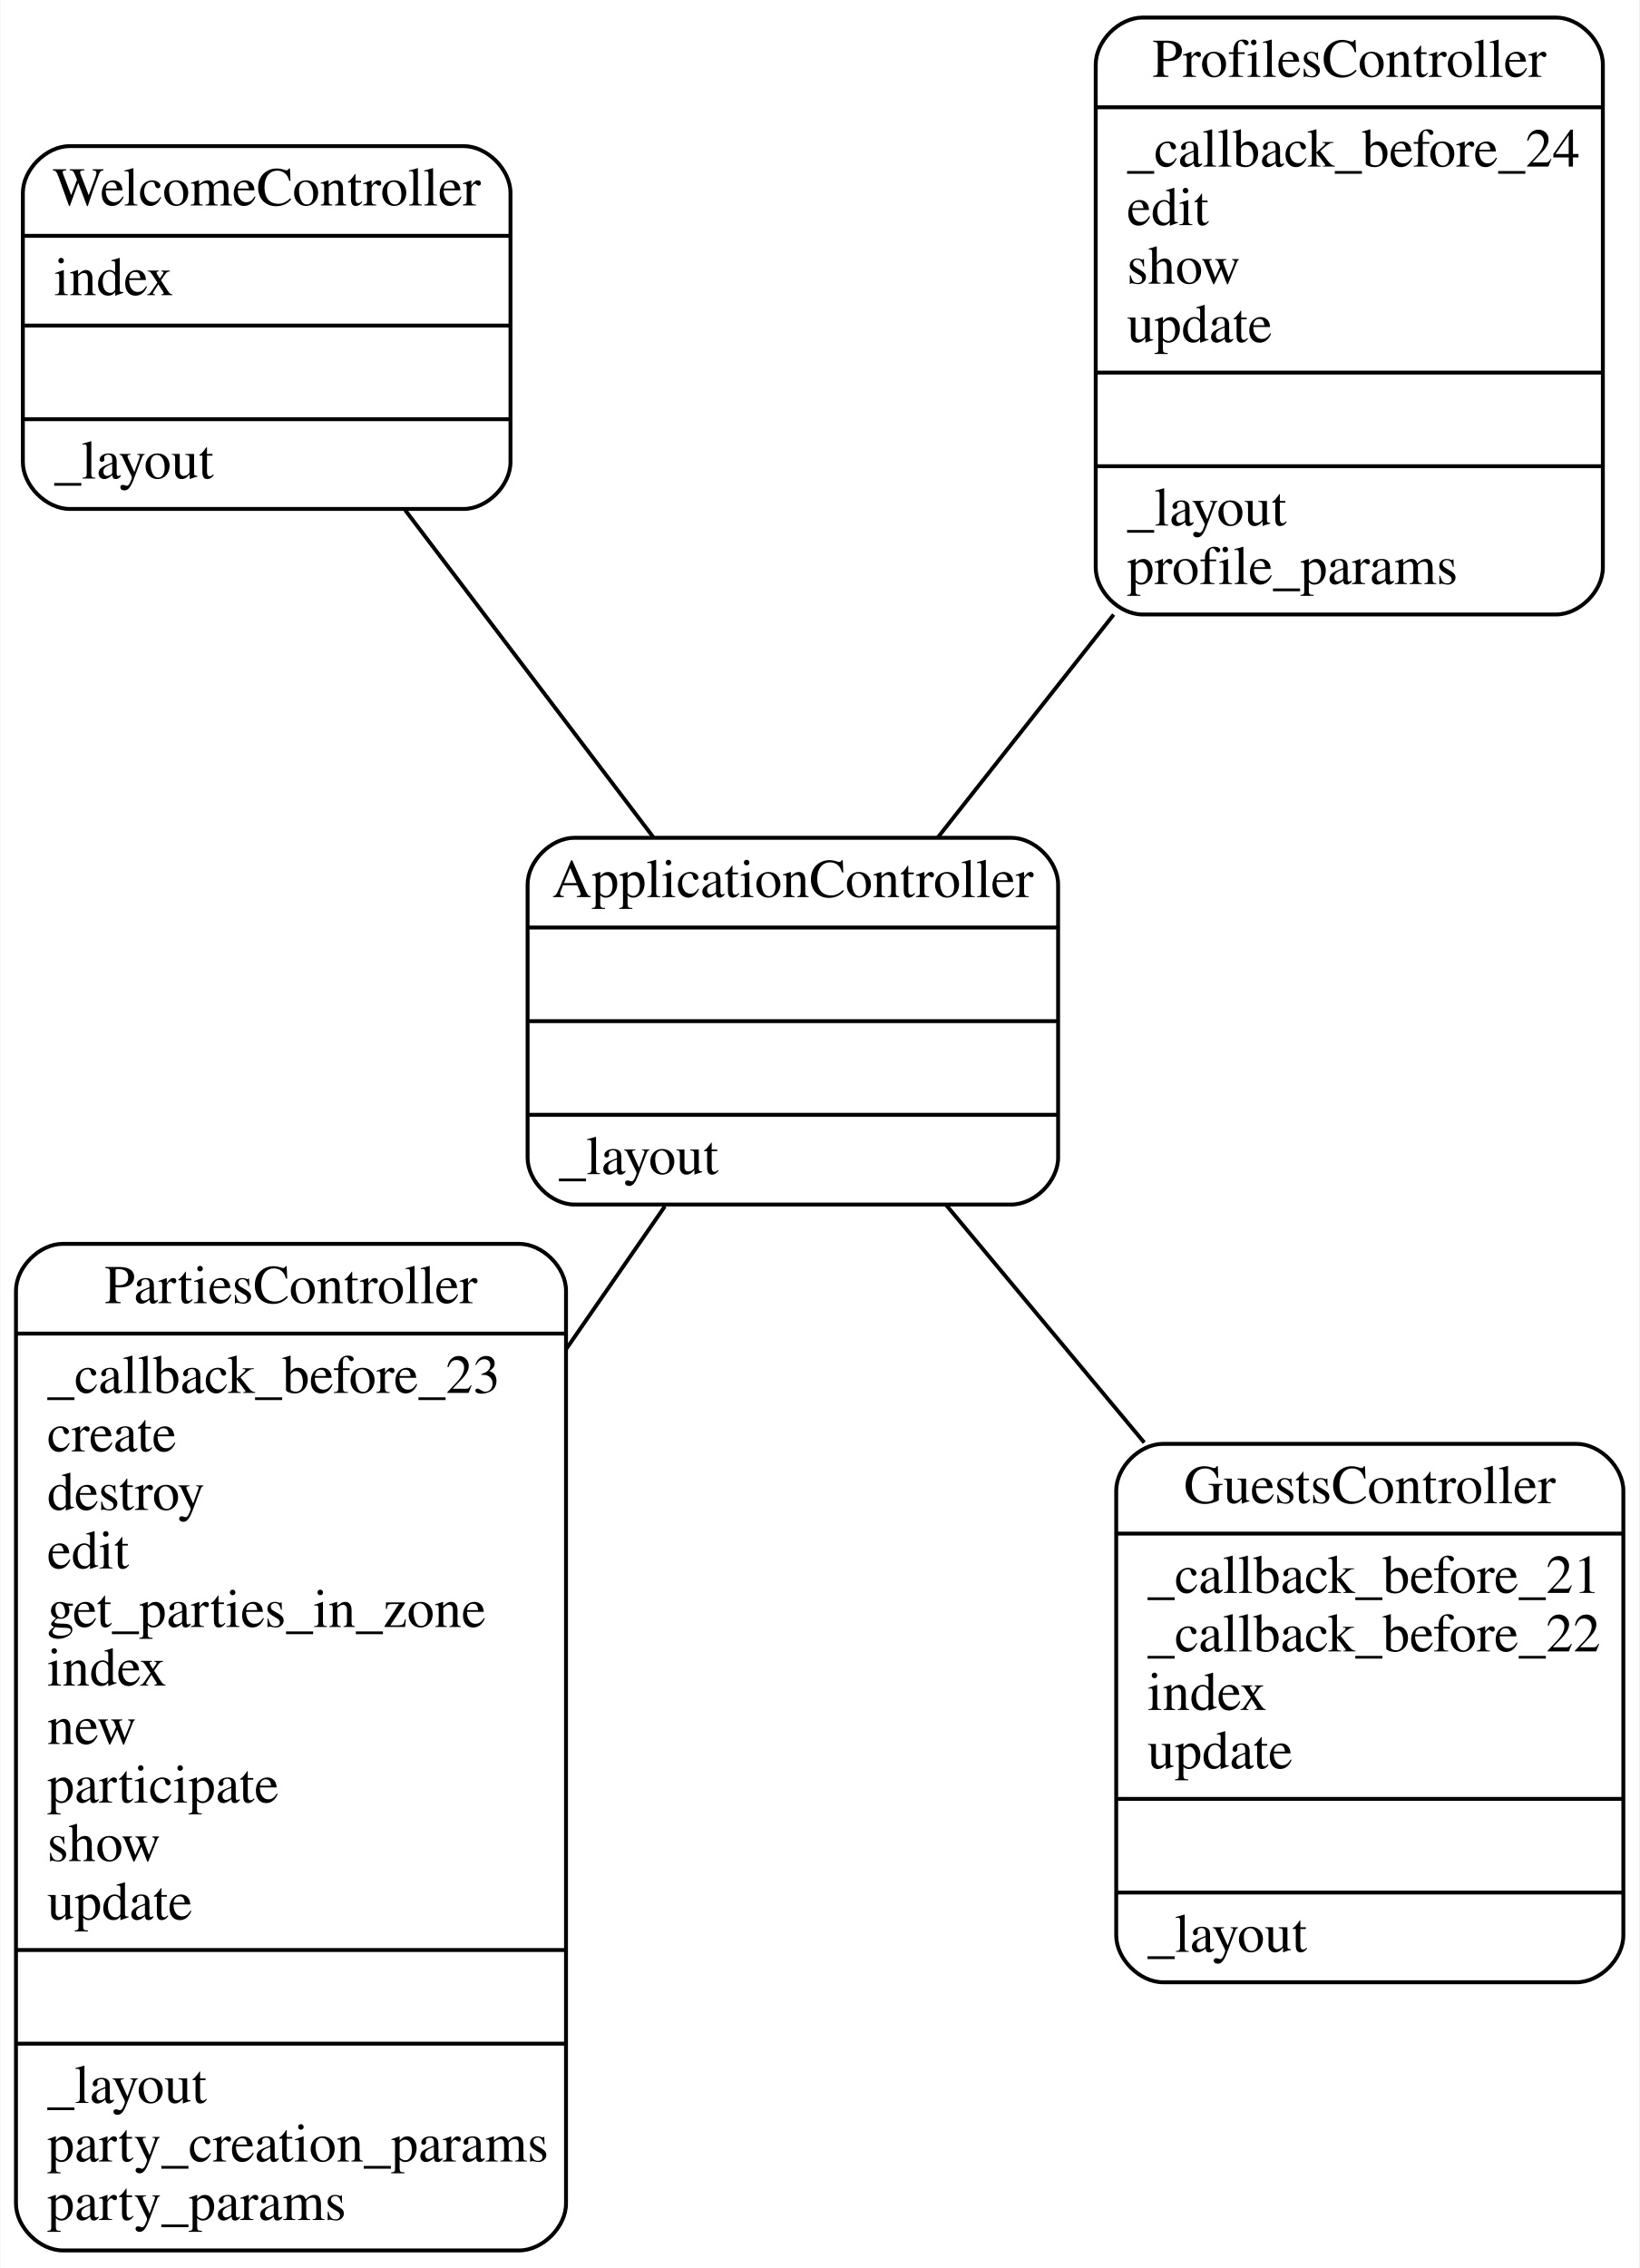
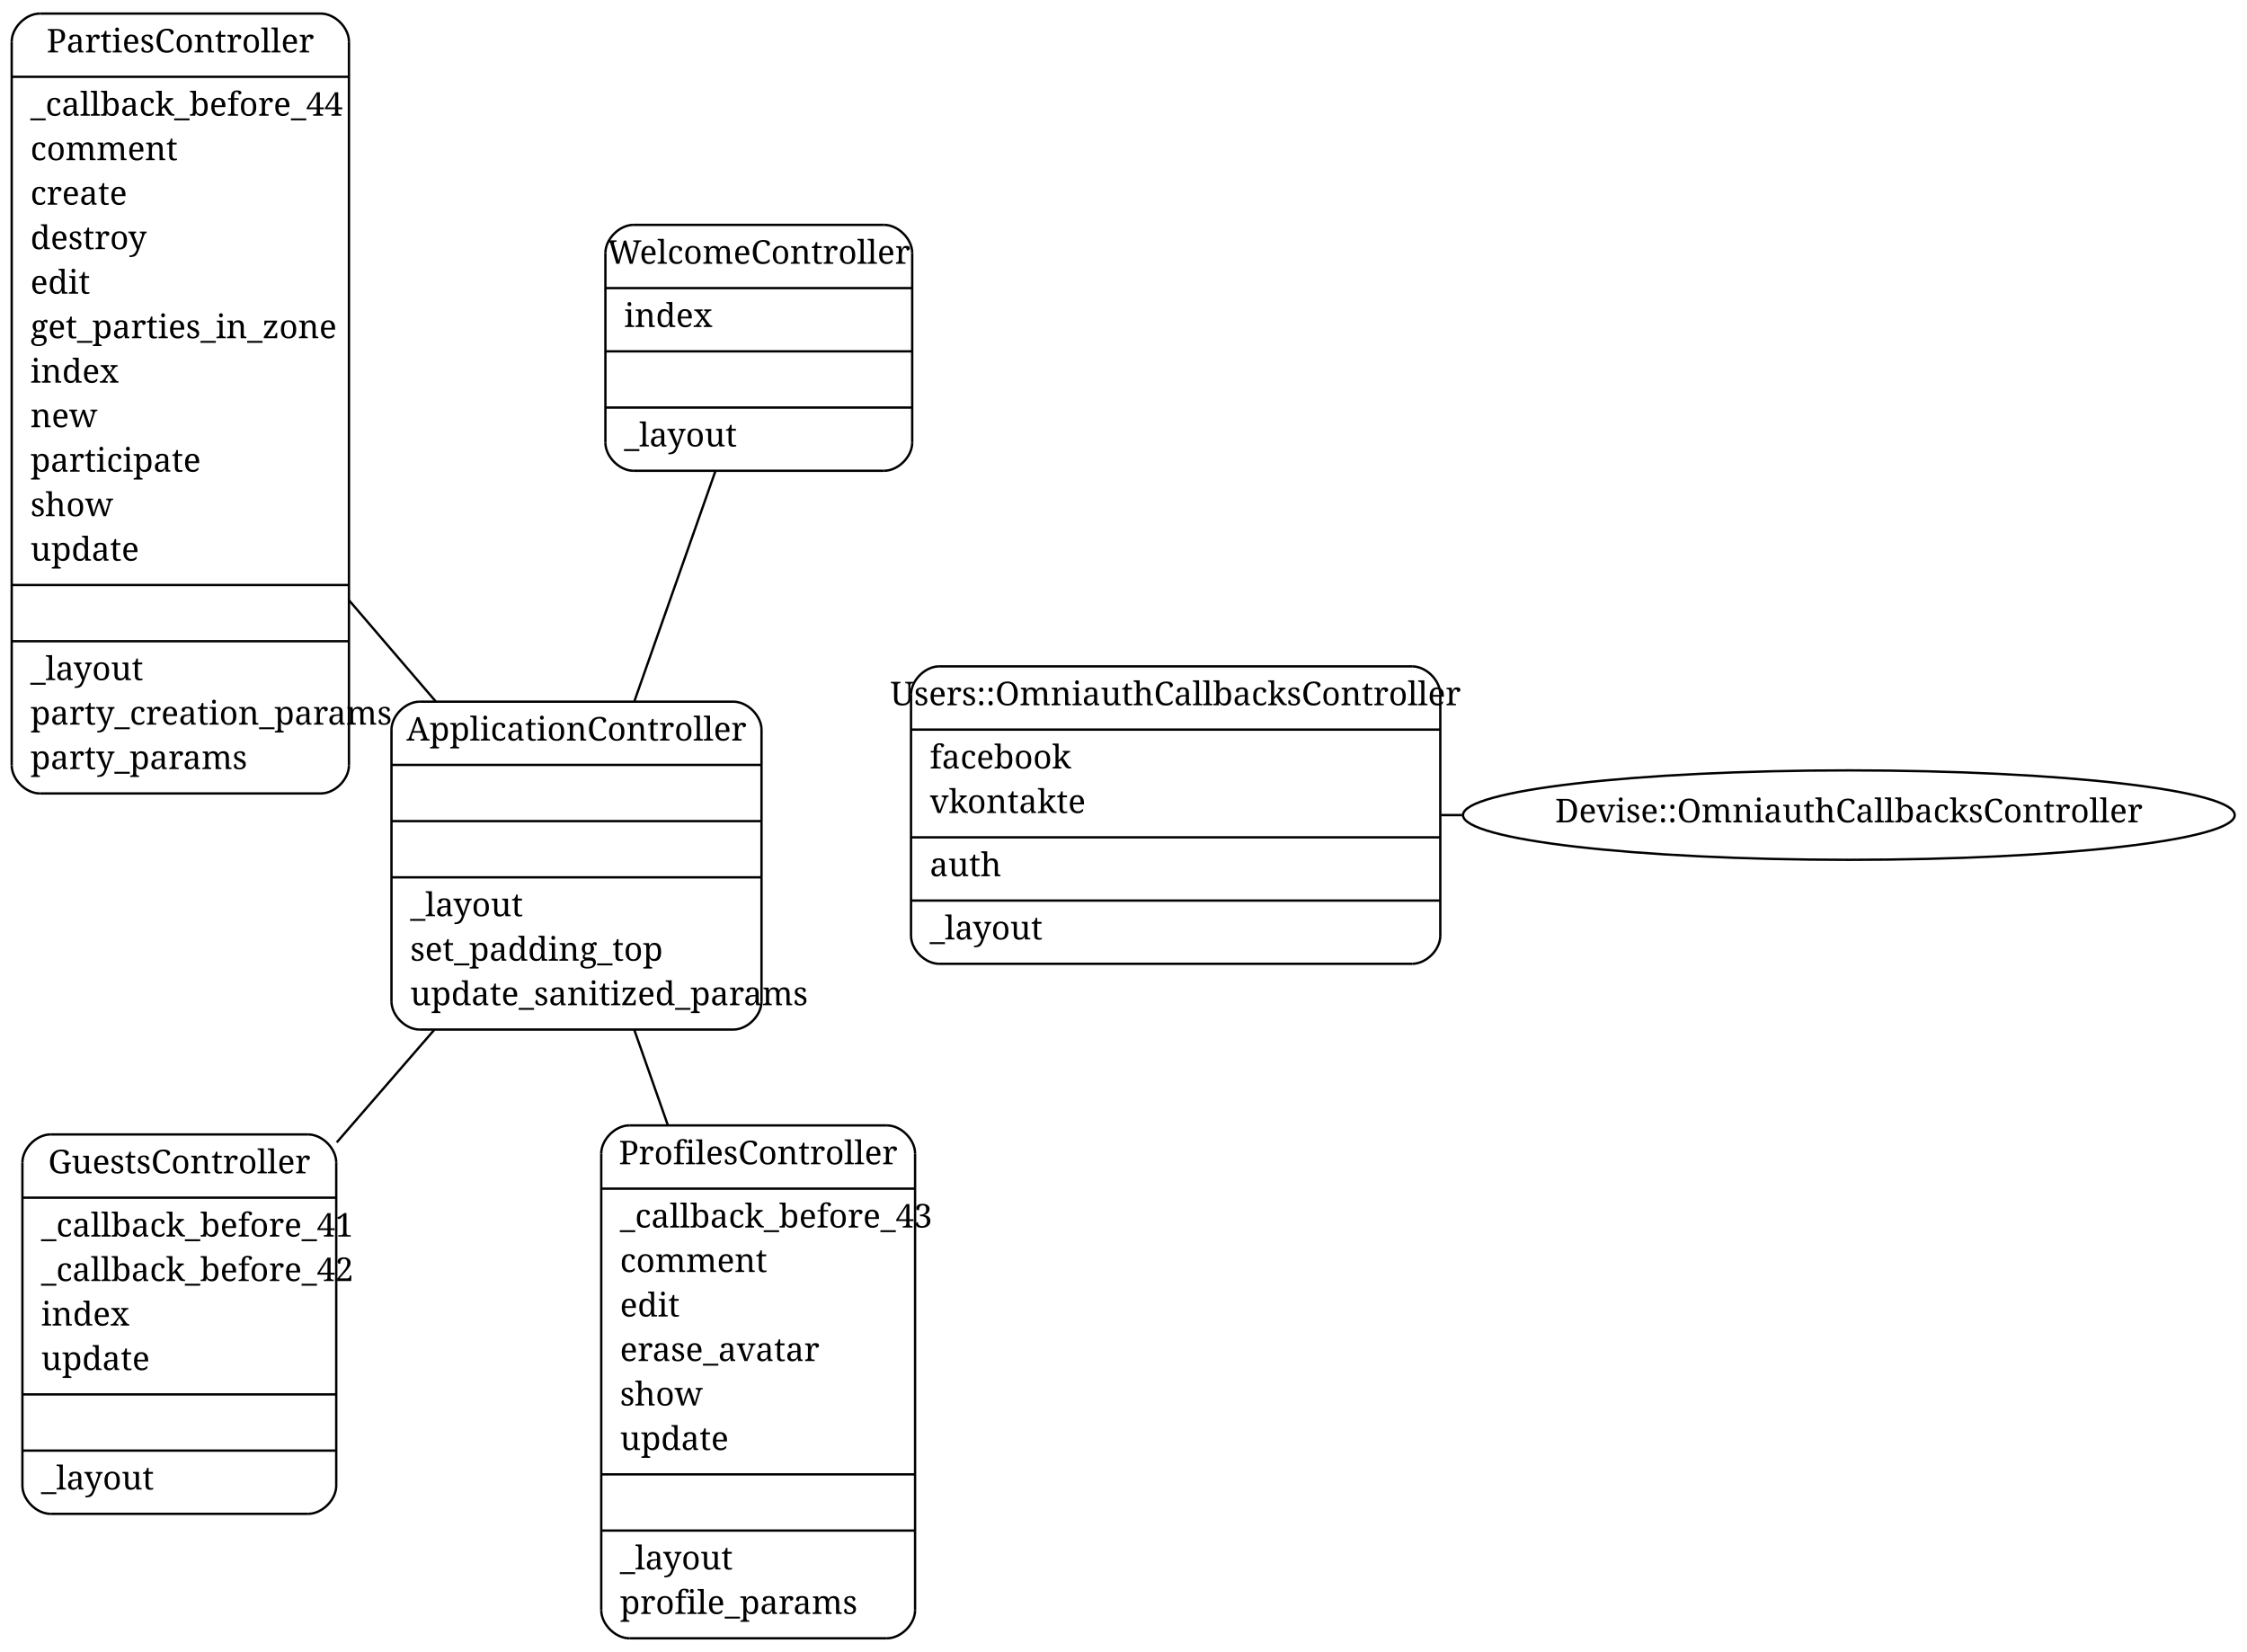
- <svg xmlns="http://www.w3.org/2000/svg" width="420pt" height="581pt" viewBox="0.00 0.00 420.04 581.32">
-   <g id="graph0" class="graph" transform="scale(1 1) rotate(0) translate(4 577.317)">
-     <polygon fill="white" stroke="none" points="-4,4 -4,-577.317 416.045,-577.317 416.045,4 -4,4" />
+ <svg xmlns="http://www.w3.org/2000/svg" width="959pt" height="705pt" viewBox="0.00 0.00 959.45 704.74">
+   <g id="graph1" class="graph" transform="scale(1 1) rotate(0) translate(4 700.741)">
+     <polygon fill="white" stroke="white" points="-4,5 -4,-700.741 956.448,-700.741 956.448,5 -4,5" />
    <g id="node1" class="node">
-       <path fill="none" stroke="black" d="M13.765,-446.867C13.765,-446.867 114.765,-446.867 114.765,-446.867 120.765,-446.867 126.765,-452.867 126.765,-458.867 126.765,-458.867 126.765,-527.867 126.765,-527.867 126.765,-533.867 120.765,-539.867 114.765,-539.867 114.765,-539.867 13.765,-539.867 13.765,-539.867 7.765,-539.867 1.765,-533.867 1.765,-527.867 1.765,-527.867 1.765,-458.867 1.765,-458.867 1.765,-452.867 7.765,-446.867 13.765,-446.867" />
-       <text text-anchor="middle" x="64.265" y="-524.667" font-family="Times,serif" font-size="14.00">WelcomeController</text>
-       <polyline fill="none" stroke="black" points="1.765,-516.867 126.765,-516.867 " />
-       <text text-anchor="start" x="9.765" y="-501.667" font-family="Times,serif" font-size="14.00">index</text>
-       <polyline fill="none" stroke="black" points="1.765,-493.867 126.765,-493.867 " />
-       <polyline fill="none" stroke="black" points="1.765,-469.867 126.765,-469.867 " />
-       <text text-anchor="start" x="9.765" y="-454.667" font-family="Times,serif" font-size="14.00">_layout</text>
+       <polyline fill="none" stroke="black" points="17.57,-54.643 127.57,-54.643 " />
+       <path fill="none" stroke="black" d="M127.57,-54.643C133.57,-54.643 139.57,-60.643 139.57,-66.643" />
+       <polyline fill="none" stroke="black" points="139.57,-66.643 139.57,-204.643 " />
+       <path fill="none" stroke="black" d="M139.57,-204.643C139.57,-210.643 133.57,-216.643 127.57,-216.643" />
+       <polyline fill="none" stroke="black" points="127.57,-216.643 17.57,-216.643 " />
+       <path fill="none" stroke="black" d="M17.57,-216.643C11.57,-216.643 5.57,-210.643 5.57,-204.643" />
+       <polyline fill="none" stroke="black" points="5.57,-204.643 5.57,-66.643 " />
+       <path fill="none" stroke="black" d="M5.57,-66.643C5.57,-60.643 11.57,-54.643 17.57,-54.643" />
+       <text text-anchor="middle" x="72.57" y="-200.043" font-family="Times Roman,serif" font-size="14.00">GuestsController</text>
+       <polyline fill="none" stroke="black" points="5.57,-189.643 139.57,-189.643 " />
+       <text text-anchor="start" x="13.57" y="-173.043" font-family="Times Roman,serif" font-size="14.00">_callback_before_41</text>
+       <text text-anchor="start" x="13.57" y="-154.043" font-family="Times Roman,serif" font-size="14.00">_callback_before_42</text>
+       <text text-anchor="start" x="13.57" y="-135.043" font-family="Times Roman,serif" font-size="14.00">index</text>
+       <text text-anchor="start" x="13.57" y="-116.043" font-family="Times Roman,serif" font-size="14.00">update</text>
+       <polyline fill="none" stroke="black" points="5.57,-105.643 139.57,-105.643 " />
+       <polyline fill="none" stroke="black" points="5.57,-81.643 139.57,-81.643 " />
+       <text text-anchor="start" x="13.57" y="-65.043" font-family="Times Roman,serif" font-size="14.00">_layout</text>
    </g>
    <g id="node2" class="node">
-       <path fill="none" stroke="black" d="M294.045,-69.234C294.045,-69.234 400.045,-69.234 400.045,-69.234 406.045,-69.234 412.045,-75.234 412.045,-81.234 412.045,-81.234 412.045,-195.234 412.045,-195.234 412.045,-201.234 406.045,-207.234 400.045,-207.234 400.045,-207.234 294.045,-207.234 294.045,-207.234 288.045,-207.234 282.045,-201.234 282.045,-195.234 282.045,-195.234 282.045,-81.234 282.045,-81.234 282.045,-75.234 288.045,-69.234 294.045,-69.234" />
-       <text text-anchor="middle" x="347.045" y="-192.034" font-family="Times,serif" font-size="14.00">GuestsController</text>
-       <polyline fill="none" stroke="black" points="282.045,-184.234 412.045,-184.234 " />
-       <text text-anchor="start" x="290.045" y="-169.034" font-family="Times,serif" font-size="14.00">_callback_before_21</text>
-       <text text-anchor="start" x="290.045" y="-154.034" font-family="Times,serif" font-size="14.00">_callback_before_22</text>
-       <text text-anchor="start" x="290.045" y="-139.034" font-family="Times,serif" font-size="14.00">index</text>
-       <text text-anchor="start" x="290.045" y="-124.034" font-family="Times,serif" font-size="14.00">update</text>
-       <polyline fill="none" stroke="black" points="282.045,-116.234 412.045,-116.234 " />
-       <polyline fill="none" stroke="black" points="282.045,-92.234 412.045,-92.234 " />
-       <text text-anchor="start" x="290.045" y="-77.034" font-family="Times,serif" font-size="14.00">_layout</text>
+       <polyline fill="none" stroke="black" points="264.731,-1.5 374.731,-1.5 " />
+       <path fill="none" stroke="black" d="M374.731,-1.5C380.731,-1.5 386.731,-7.5 386.731,-13.5" />
+       <polyline fill="none" stroke="black" points="386.731,-13.5 386.731,-208.5 " />
+       <path fill="none" stroke="black" d="M386.731,-208.5C386.731,-214.5 380.731,-220.5 374.731,-220.5" />
+       <polyline fill="none" stroke="black" points="374.731,-220.5 264.731,-220.5 " />
+       <path fill="none" stroke="black" d="M264.731,-220.5C258.731,-220.5 252.731,-214.5 252.731,-208.5" />
+       <polyline fill="none" stroke="black" points="252.731,-208.5 252.731,-13.5 " />
+       <path fill="none" stroke="black" d="M252.731,-13.5C252.731,-7.5 258.731,-1.5 264.731,-1.5" />
+       <text text-anchor="middle" x="319.731" y="-203.9" font-family="Times Roman,serif" font-size="14.00">ProfilesController</text>
+       <polyline fill="none" stroke="black" points="252.731,-193.5 386.731,-193.5 " />
+       <text text-anchor="start" x="260.731" y="-176.9" font-family="Times Roman,serif" font-size="14.00">_callback_before_43</text>
+       <text text-anchor="start" x="260.731" y="-157.9" font-family="Times Roman,serif" font-size="14.00">comment</text>
+       <text text-anchor="start" x="260.731" y="-138.9" font-family="Times Roman,serif" font-size="14.00">edit</text>
+       <text text-anchor="start" x="260.731" y="-119.9" font-family="Times Roman,serif" font-size="14.00">erase_avatar</text>
+       <text text-anchor="start" x="260.731" y="-100.9" font-family="Times Roman,serif" font-size="14.00">show</text>
+       <text text-anchor="start" x="260.731" y="-81.9" font-family="Times Roman,serif" font-size="14.00">update</text>
+       <polyline fill="none" stroke="black" points="252.731,-71.5 386.731,-71.5 " />
+       <polyline fill="none" stroke="black" points="252.731,-47.5 386.731,-47.5 " />
+       <text text-anchor="start" x="260.731" y="-30.9" font-family="Times Roman,serif" font-size="14.00">_layout</text>
+       <text text-anchor="start" x="260.731" y="-11.9" font-family="Times Roman,serif" font-size="14.00">profile_params</text>
    </g>
    <g id="node3" class="node">
-       <path fill="none" stroke="black" d="M12,-0.5C12,-0.5 129,-0.5 129,-0.5 135,-0.5 141,-6.5 141,-12.5 141,-12.5 141,-246.5 141,-246.5 141,-252.5 135,-258.5 129,-258.5 129,-258.5 12,-258.5 12,-258.5 6,-258.5 0,-252.5 0,-246.5 0,-246.5 0,-12.5 0,-12.5 0,-6.5 6,-0.5 12,-0.5" />
-       <text text-anchor="middle" x="70.5" y="-243.3" font-family="Times,serif" font-size="14.00">PartiesController</text>
-       <polyline fill="none" stroke="black" points="0,-235.5 141,-235.5 " />
-       <text text-anchor="start" x="8" y="-220.3" font-family="Times,serif" font-size="14.00">_callback_before_23</text>
-       <text text-anchor="start" x="8" y="-205.3" font-family="Times,serif" font-size="14.00">create</text>
-       <text text-anchor="start" x="8" y="-190.3" font-family="Times,serif" font-size="14.00">destroy</text>
-       <text text-anchor="start" x="8" y="-175.3" font-family="Times,serif" font-size="14.00">edit</text>
-       <text text-anchor="start" x="8" y="-160.3" font-family="Times,serif" font-size="14.00">get_parties_in_zone</text>
-       <text text-anchor="start" x="8" y="-145.3" font-family="Times,serif" font-size="14.00">index</text>
-       <text text-anchor="start" x="8" y="-130.3" font-family="Times,serif" font-size="14.00">new</text>
-       <text text-anchor="start" x="8" y="-115.3" font-family="Times,serif" font-size="14.00">participate</text>
-       <text text-anchor="start" x="8" y="-100.3" font-family="Times,serif" font-size="14.00">show</text>
-       <text text-anchor="start" x="8" y="-85.3" font-family="Times,serif" font-size="14.00">update</text>
-       <polyline fill="none" stroke="black" points="0,-77.5 141,-77.5 " />
-       <polyline fill="none" stroke="black" points="0,-53.5 141,-53.5 " />
-       <text text-anchor="start" x="8" y="-38.3" font-family="Times,serif" font-size="14.00">_layout</text>
-       <text text-anchor="start" x="8" y="-23.3" font-family="Times,serif" font-size="14.00">party_creation_params</text>
-       <text text-anchor="start" x="8" y="-8.3" font-family="Times,serif" font-size="14.00">party_params</text>
+       <polyline fill="none" stroke="black" points="175.16,-261.427 309.16,-261.427 " />
+       <path fill="none" stroke="black" d="M309.16,-261.427C315.16,-261.427 321.16,-267.427 321.16,-273.427" />
+       <polyline fill="none" stroke="black" points="321.16,-273.427 321.16,-389.427 " />
+       <path fill="none" stroke="black" d="M321.16,-389.427C321.16,-395.427 315.16,-401.427 309.16,-401.427" />
+       <polyline fill="none" stroke="black" points="309.16,-401.427 175.16,-401.427 " />
+       <path fill="none" stroke="black" d="M175.16,-401.427C169.16,-401.427 163.16,-395.427 163.16,-389.427" />
+       <polyline fill="none" stroke="black" points="163.16,-389.427 163.16,-273.427 " />
+       <path fill="none" stroke="black" d="M163.16,-273.427C163.16,-267.427 169.16,-261.427 175.16,-261.427" />
+       <text text-anchor="middle" x="242.16" y="-384.827" font-family="Times Roman,serif" font-size="14.00">ApplicationController</text>
+       <polyline fill="none" stroke="black" points="163.16,-374.427 321.16,-374.427 " />
+       <polyline fill="none" stroke="black" points="163.16,-350.427 321.16,-350.427 " />
+       <polyline fill="none" stroke="black" points="163.16,-326.427 321.16,-326.427 " />
+       <text text-anchor="start" x="171.16" y="-309.827" font-family="Times Roman,serif" font-size="14.00">_layout</text>
+       <text text-anchor="start" x="171.16" y="-290.827" font-family="Times Roman,serif" font-size="14.00">set_padding_top</text>
+       <text text-anchor="start" x="171.16" y="-271.827" font-family="Times Roman,serif" font-size="14.00">update_sanitized_params</text>
+     </g>
+     <g id="edge2" class="edge">
+       <path fill="none" stroke="black" d="M181.413,-261.297C167.917,-245.717 153.535,-229.113 139.796,-213.252" />
+     </g>
+     <g id="edge4" class="edge">
+       <path fill="none" stroke="black" d="M266.811,-261.379C271.38,-248.395 276.253,-234.549 281.122,-220.713" />
    </g>
    <g id="node4" class="node">
-       <path fill="none" stroke="black" d="M143.15,-268.58C143.15,-268.58 255.15,-268.58 255.15,-268.58 261.15,-268.58 267.15,-274.58 267.15,-280.58 267.15,-280.58 267.15,-350.58 267.15,-350.58 267.15,-356.58 261.15,-362.58 255.15,-362.58 255.15,-362.58 143.15,-362.58 143.15,-362.58 137.15,-362.58 131.15,-356.58 131.15,-350.58 131.15,-350.58 131.15,-280.58 131.15,-280.58 131.15,-274.58 137.15,-268.58 143.15,-268.58" />
-       <text text-anchor="middle" x="199.15" y="-347.38" font-family="Times,serif" font-size="14.00">ApplicationController</text>
-       <polyline fill="none" stroke="black" points="131.15,-339.58 267.15,-339.58 " />
-       <polyline fill="none" stroke="black" points="131.15,-315.58 267.15,-315.58 " />
-       <polyline fill="none" stroke="black" points="131.15,-291.58 267.15,-291.58 " />
-       <text text-anchor="start" x="139.15" y="-276.38" font-family="Times,serif" font-size="14.00">_layout</text>
+       <polyline fill="none" stroke="black" points="13,-362.241 133,-362.241 " />
+       <path fill="none" stroke="black" d="M133,-362.241C139,-362.241 145,-368.241 145,-374.241" />
+       <polyline fill="none" stroke="black" points="145,-374.241 145,-683.241 " />
+       <path fill="none" stroke="black" d="M145,-683.241C145,-689.241 139,-695.241 133,-695.241" />
+       <polyline fill="none" stroke="black" points="133,-695.241 13,-695.241 " />
+       <path fill="none" stroke="black" d="M13,-695.241C7,-695.241 1,-689.241 1,-683.241" />
+       <polyline fill="none" stroke="black" points="1,-683.241 1,-374.241 " />
+       <path fill="none" stroke="black" d="M1,-374.241C1,-368.241 7,-362.241 13,-362.241" />
+       <text text-anchor="middle" x="73" y="-678.641" font-family="Times Roman,serif" font-size="14.00">PartiesController</text>
+       <polyline fill="none" stroke="black" points="1,-668.241 145,-668.241 " />
+       <text text-anchor="start" x="9" y="-651.641" font-family="Times Roman,serif" font-size="14.00">_callback_before_44</text>
+       <text text-anchor="start" x="9" y="-632.641" font-family="Times Roman,serif" font-size="14.00">comment</text>
+       <text text-anchor="start" x="9" y="-613.641" font-family="Times Roman,serif" font-size="14.00">create</text>
+       <text text-anchor="start" x="9" y="-594.641" font-family="Times Roman,serif" font-size="14.00">destroy</text>
+       <text text-anchor="start" x="9" y="-575.641" font-family="Times Roman,serif" font-size="14.00">edit</text>
+       <text text-anchor="start" x="9" y="-556.641" font-family="Times Roman,serif" font-size="14.00">get_parties_in_zone</text>
+       <text text-anchor="start" x="9" y="-537.641" font-family="Times Roman,serif" font-size="14.00">index</text>
+       <text text-anchor="start" x="9" y="-518.641" font-family="Times Roman,serif" font-size="14.00">new</text>
+       <text text-anchor="start" x="9" y="-499.641" font-family="Times Roman,serif" font-size="14.00">participate</text>
+       <text text-anchor="start" x="9" y="-480.641" font-family="Times Roman,serif" font-size="14.00">show</text>
+       <text text-anchor="start" x="9" y="-461.641" font-family="Times Roman,serif" font-size="14.00">update</text>
+       <polyline fill="none" stroke="black" points="1,-451.241 145,-451.241 " />
+       <polyline fill="none" stroke="black" points="1,-427.241 145,-427.241 " />
+       <text text-anchor="start" x="9" y="-410.641" font-family="Times Roman,serif" font-size="14.00">_layout</text>
+       <text text-anchor="start" x="9" y="-391.641" font-family="Times Roman,serif" font-size="14.00">party_creation_params</text>
+       <text text-anchor="start" x="9" y="-372.641" font-family="Times Roman,serif" font-size="14.00">party_params</text>
    </g>
-     <g id="edge1" class="edge">
-       <path fill="none" stroke="black" d="M163.357,-362.757C143.689,-388.68 119.377,-420.726 99.757,-446.586" />
+     <g id="edge6" class="edge">
+       <path fill="none" stroke="black" d="M182.045,-401.548C170.079,-415.505 157.399,-430.295 145.08,-444.664" />
    </g>
-     <g id="edge2" class="edge">
-       <path fill="none" stroke="black" d="M238.395,-268.52C253.97,-249.844 272.2,-227.983 289.231,-207.561" />
+     <g id="node6" class="node">
+       <polyline fill="none" stroke="black" points="266.504,-500.018 373.504,-500.018 " />
+       <path fill="none" stroke="black" d="M373.504,-500.018C379.504,-500.018 385.504,-506.018 385.504,-512.018" />
+       <polyline fill="none" stroke="black" points="385.504,-512.018 385.504,-593.018 " />
+       <path fill="none" stroke="black" d="M385.504,-593.018C385.504,-599.018 379.504,-605.018 373.504,-605.018" />
+       <polyline fill="none" stroke="black" points="373.504,-605.018 266.504,-605.018 " />
+       <path fill="none" stroke="black" d="M266.504,-605.018C260.504,-605.018 254.504,-599.018 254.504,-593.018" />
+       <polyline fill="none" stroke="black" points="254.504,-593.018 254.504,-512.018 " />
+       <path fill="none" stroke="black" d="M254.504,-512.018C254.504,-506.018 260.504,-500.018 266.504,-500.018" />
+       <text text-anchor="middle" x="320.004" y="-588.418" font-family="Times Roman,serif" font-size="14.00">WelcomeController</text>
+       <polyline fill="none" stroke="black" points="254.504,-578.018 385.504,-578.018 " />
+       <text text-anchor="start" x="262.504" y="-561.418" font-family="Times Roman,serif" font-size="14.00">index</text>
+       <polyline fill="none" stroke="black" points="254.504,-551.018 385.504,-551.018 " />
+       <polyline fill="none" stroke="black" points="254.504,-527.018 385.504,-527.018 " />
+       <text text-anchor="start" x="262.504" y="-510.418" font-family="Times Roman,serif" font-size="14.00">_layout</text>
    </g>
-     <g id="edge3" class="edge">
-       <path fill="none" stroke="black" d="M166.353,-268.142C158.537,-256.836 149.895,-244.337 141.095,-231.608" />
+     <g id="edge10" class="edge">
+       <path fill="none" stroke="black" d="M266.898,-401.685C278.116,-433.549 291.157,-470.586 301.508,-499.984" />
    </g>
    <g id="node5" class="node">
-       <path fill="none" stroke="black" d="M288.794,-419.817C288.794,-419.817 394.794,-419.817 394.794,-419.817 400.794,-419.817 406.794,-425.817 406.794,-431.817 406.794,-431.817 406.794,-560.817 406.794,-560.817 406.794,-566.817 400.794,-572.817 394.794,-572.817 394.794,-572.817 288.794,-572.817 288.794,-572.817 282.794,-572.817 276.794,-566.817 276.794,-560.817 276.794,-560.817 276.794,-431.817 276.794,-431.817 276.794,-425.817 282.794,-419.817 288.794,-419.817" />
-       <text text-anchor="middle" x="341.794" y="-557.617" font-family="Times,serif" font-size="14.00">ProfilesController</text>
-       <polyline fill="none" stroke="black" points="276.794,-549.817 406.794,-549.817 " />
-       <text text-anchor="start" x="284.794" y="-534.617" font-family="Times,serif" font-size="14.00">_callback_before_24</text>
-       <text text-anchor="start" x="284.794" y="-519.617" font-family="Times,serif" font-size="14.00">edit</text>
-       <text text-anchor="start" x="284.794" y="-504.617" font-family="Times,serif" font-size="14.00">show</text>
-       <text text-anchor="start" x="284.794" y="-489.617" font-family="Times,serif" font-size="14.00">update</text>
-       <polyline fill="none" stroke="black" points="276.794,-481.817 406.794,-481.817 " />
-       <polyline fill="none" stroke="black" points="276.794,-457.817 406.794,-457.817 " />
-       <text text-anchor="start" x="284.794" y="-442.617" font-family="Times,serif" font-size="14.00">_layout</text>
-       <text text-anchor="start" x="284.794" y="-427.617" font-family="Times,serif" font-size="14.00">profile_params</text>
+       <polyline fill="none" stroke="black" points="397,-289.5 599,-289.5 " />
+       <path fill="none" stroke="black" d="M599,-289.5C605,-289.5 611,-295.5 611,-301.5" />
+       <polyline fill="none" stroke="black" points="611,-301.5 611,-404.5 " />
+       <path fill="none" stroke="black" d="M611,-404.5C611,-410.5 605,-416.5 599,-416.5" />
+       <polyline fill="none" stroke="black" points="599,-416.5 397,-416.5 " />
+       <path fill="none" stroke="black" d="M397,-416.5C391,-416.5 385,-410.5 385,-404.5" />
+       <polyline fill="none" stroke="black" points="385,-404.5 385,-301.5 " />
+       <path fill="none" stroke="black" d="M385,-301.5C385,-295.5 391,-289.5 397,-289.5" />
+       <text text-anchor="middle" x="498" y="-399.9" font-family="Times Roman,serif" font-size="14.00">Users::OmniauthCallbacksController</text>
+       <polyline fill="none" stroke="black" points="385,-389.5 611,-389.5 " />
+       <text text-anchor="start" x="393" y="-372.9" font-family="Times Roman,serif" font-size="14.00">facebook</text>
+       <text text-anchor="start" x="393" y="-353.9" font-family="Times Roman,serif" font-size="14.00">vkontakte</text>
+       <polyline fill="none" stroke="black" points="385,-343.5 611,-343.5 " />
+       <text text-anchor="start" x="393" y="-326.9" font-family="Times Roman,serif" font-size="14.00">auth</text>
+       <polyline fill="none" stroke="black" points="385,-316.5 611,-316.5 " />
+       <text text-anchor="start" x="393" y="-299.9" font-family="Times Roman,serif" font-size="14.00">_layout</text>
    </g>
-     <g id="edge4" class="edge">
-       <path fill="none" stroke="black" d="M236.256,-362.594C250.041,-380.062 266.062,-400.361 281.393,-419.786" />
+     <g id="node10" class="node">
+       <ellipse fill="none" stroke="black" cx="785.448" cy="-353" rx="164.756" ry="19.092" />
+       <text text-anchor="middle" x="785.448" y="-349.9" font-family="Times Roman,serif" font-size="14.00">Devise::OmniauthCallbacksController</text>
+     </g>
+     <g id="edge8" class="edge">
+       <path fill="none" stroke="black" d="M620.321,-353C617.318,-353 614.328,-353 611.356,-353" />
    </g>
  </g>
</svg>
